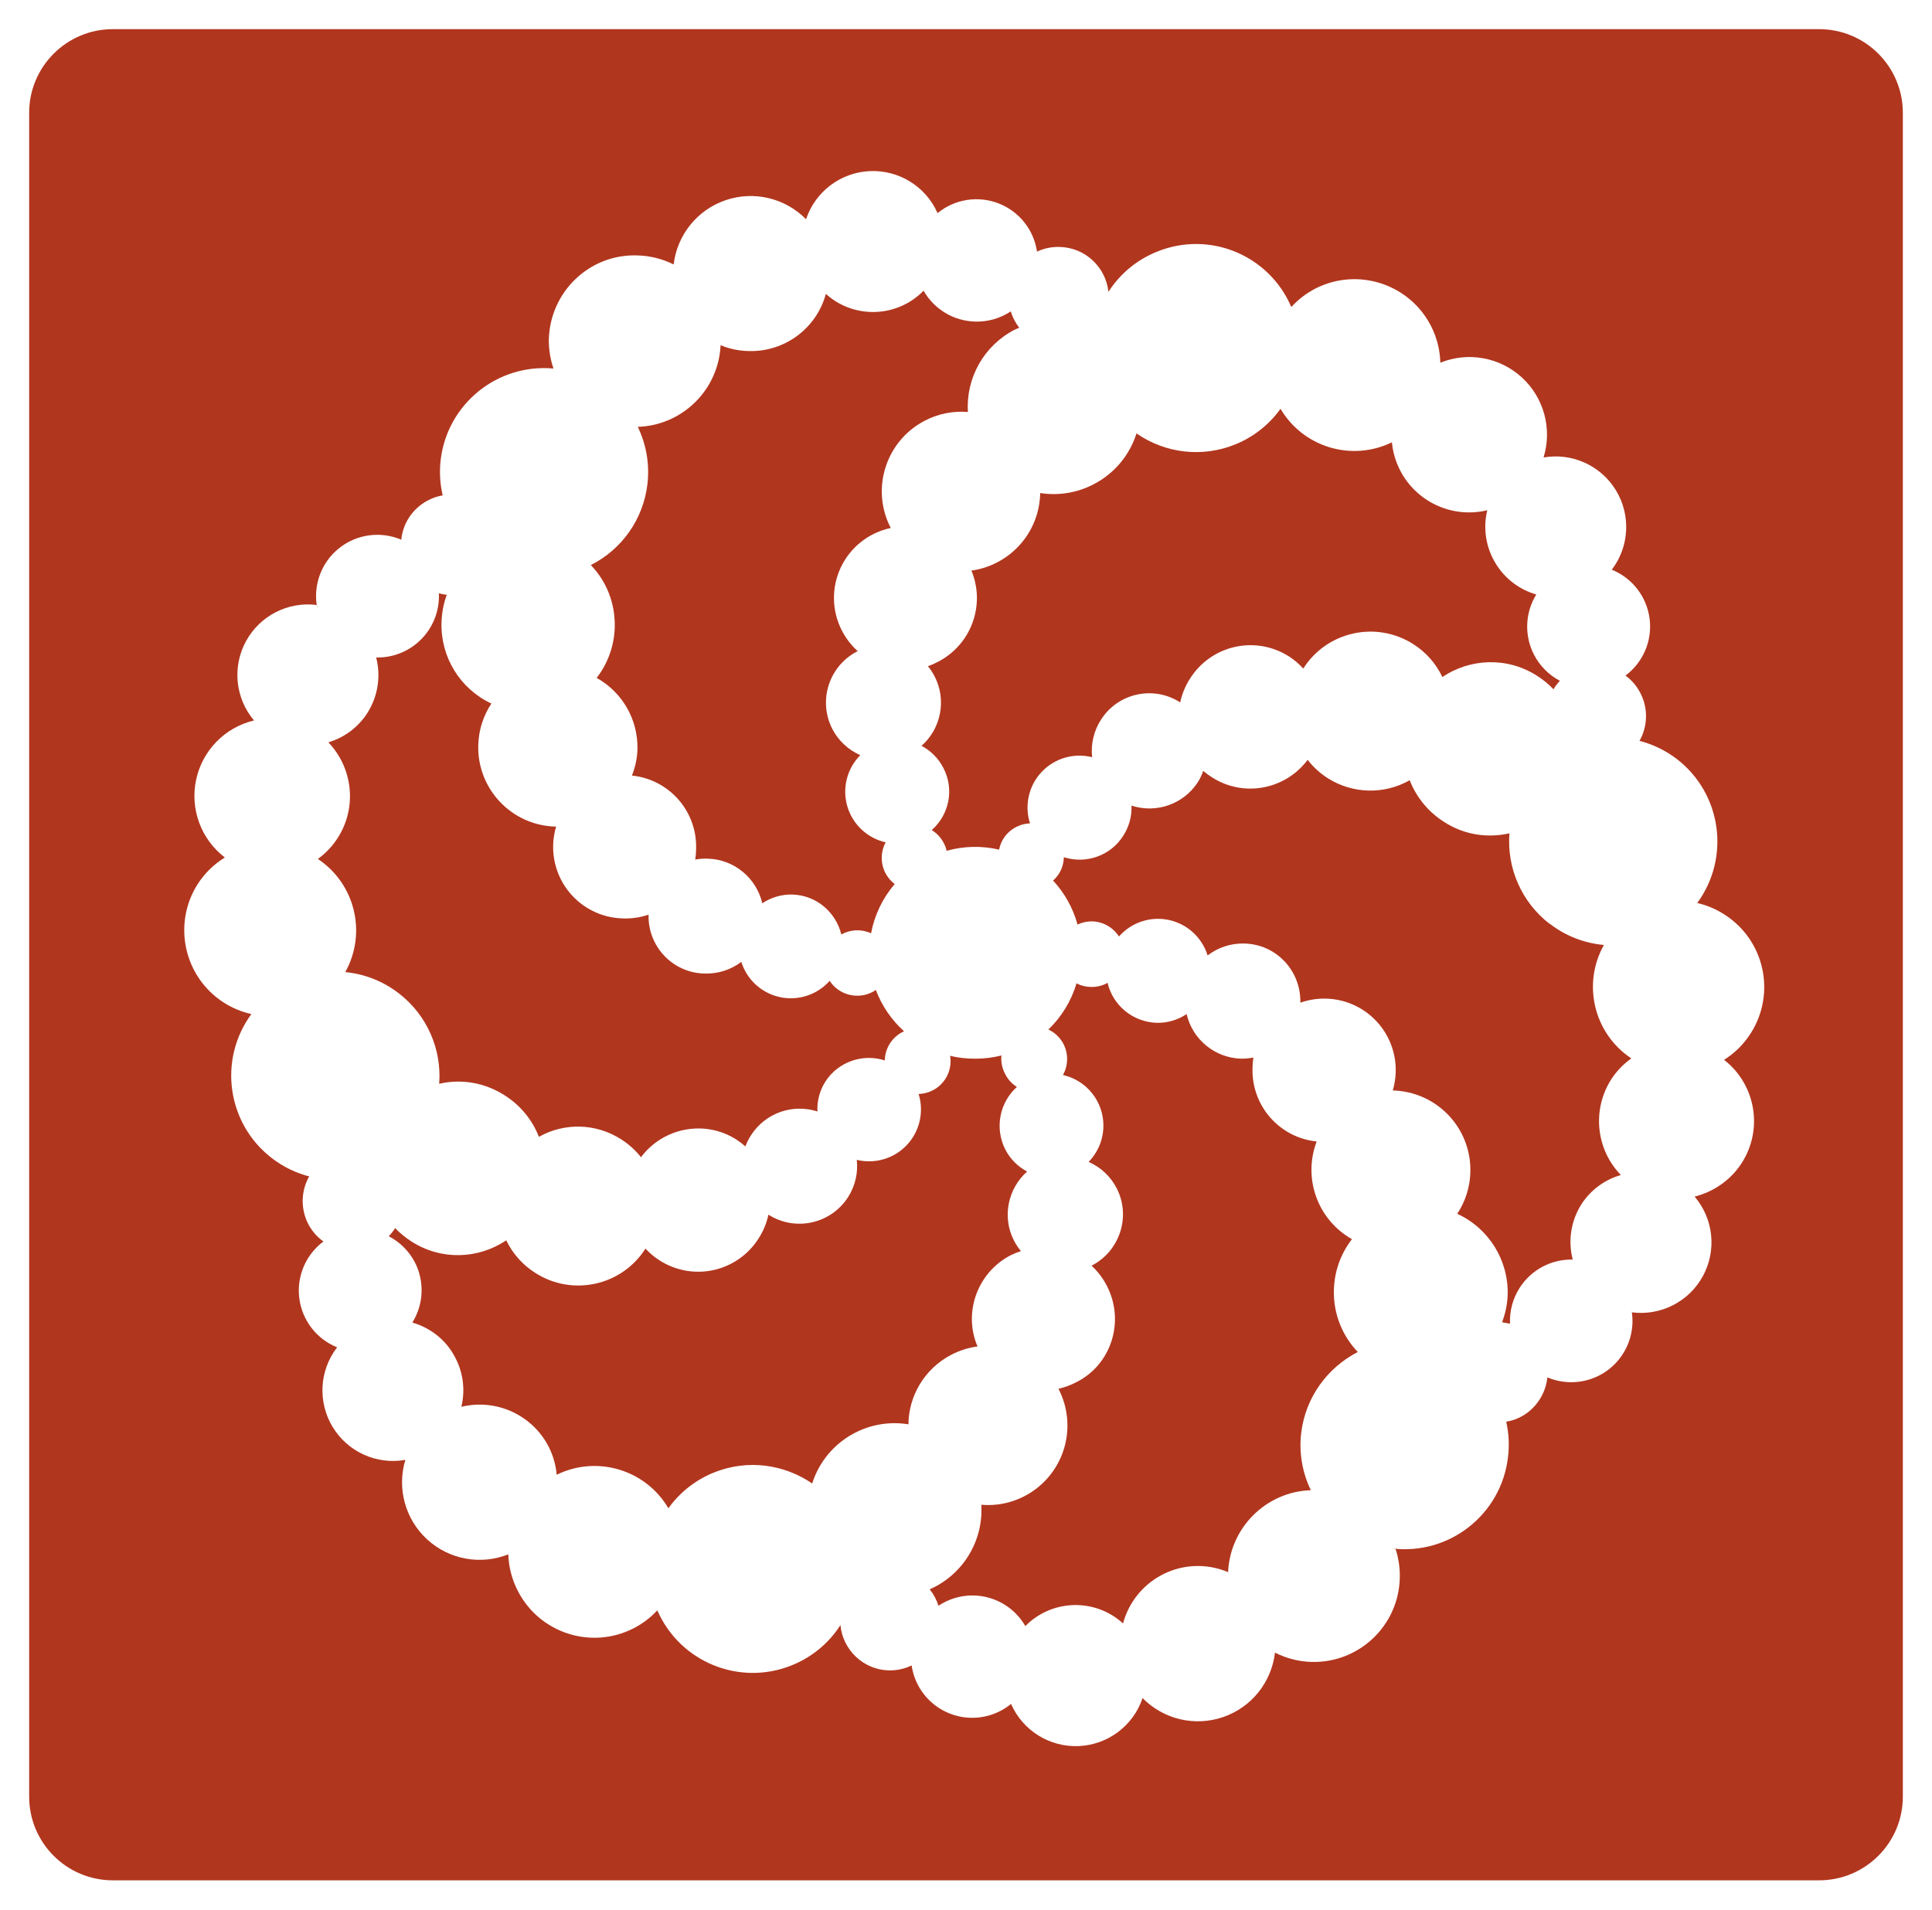
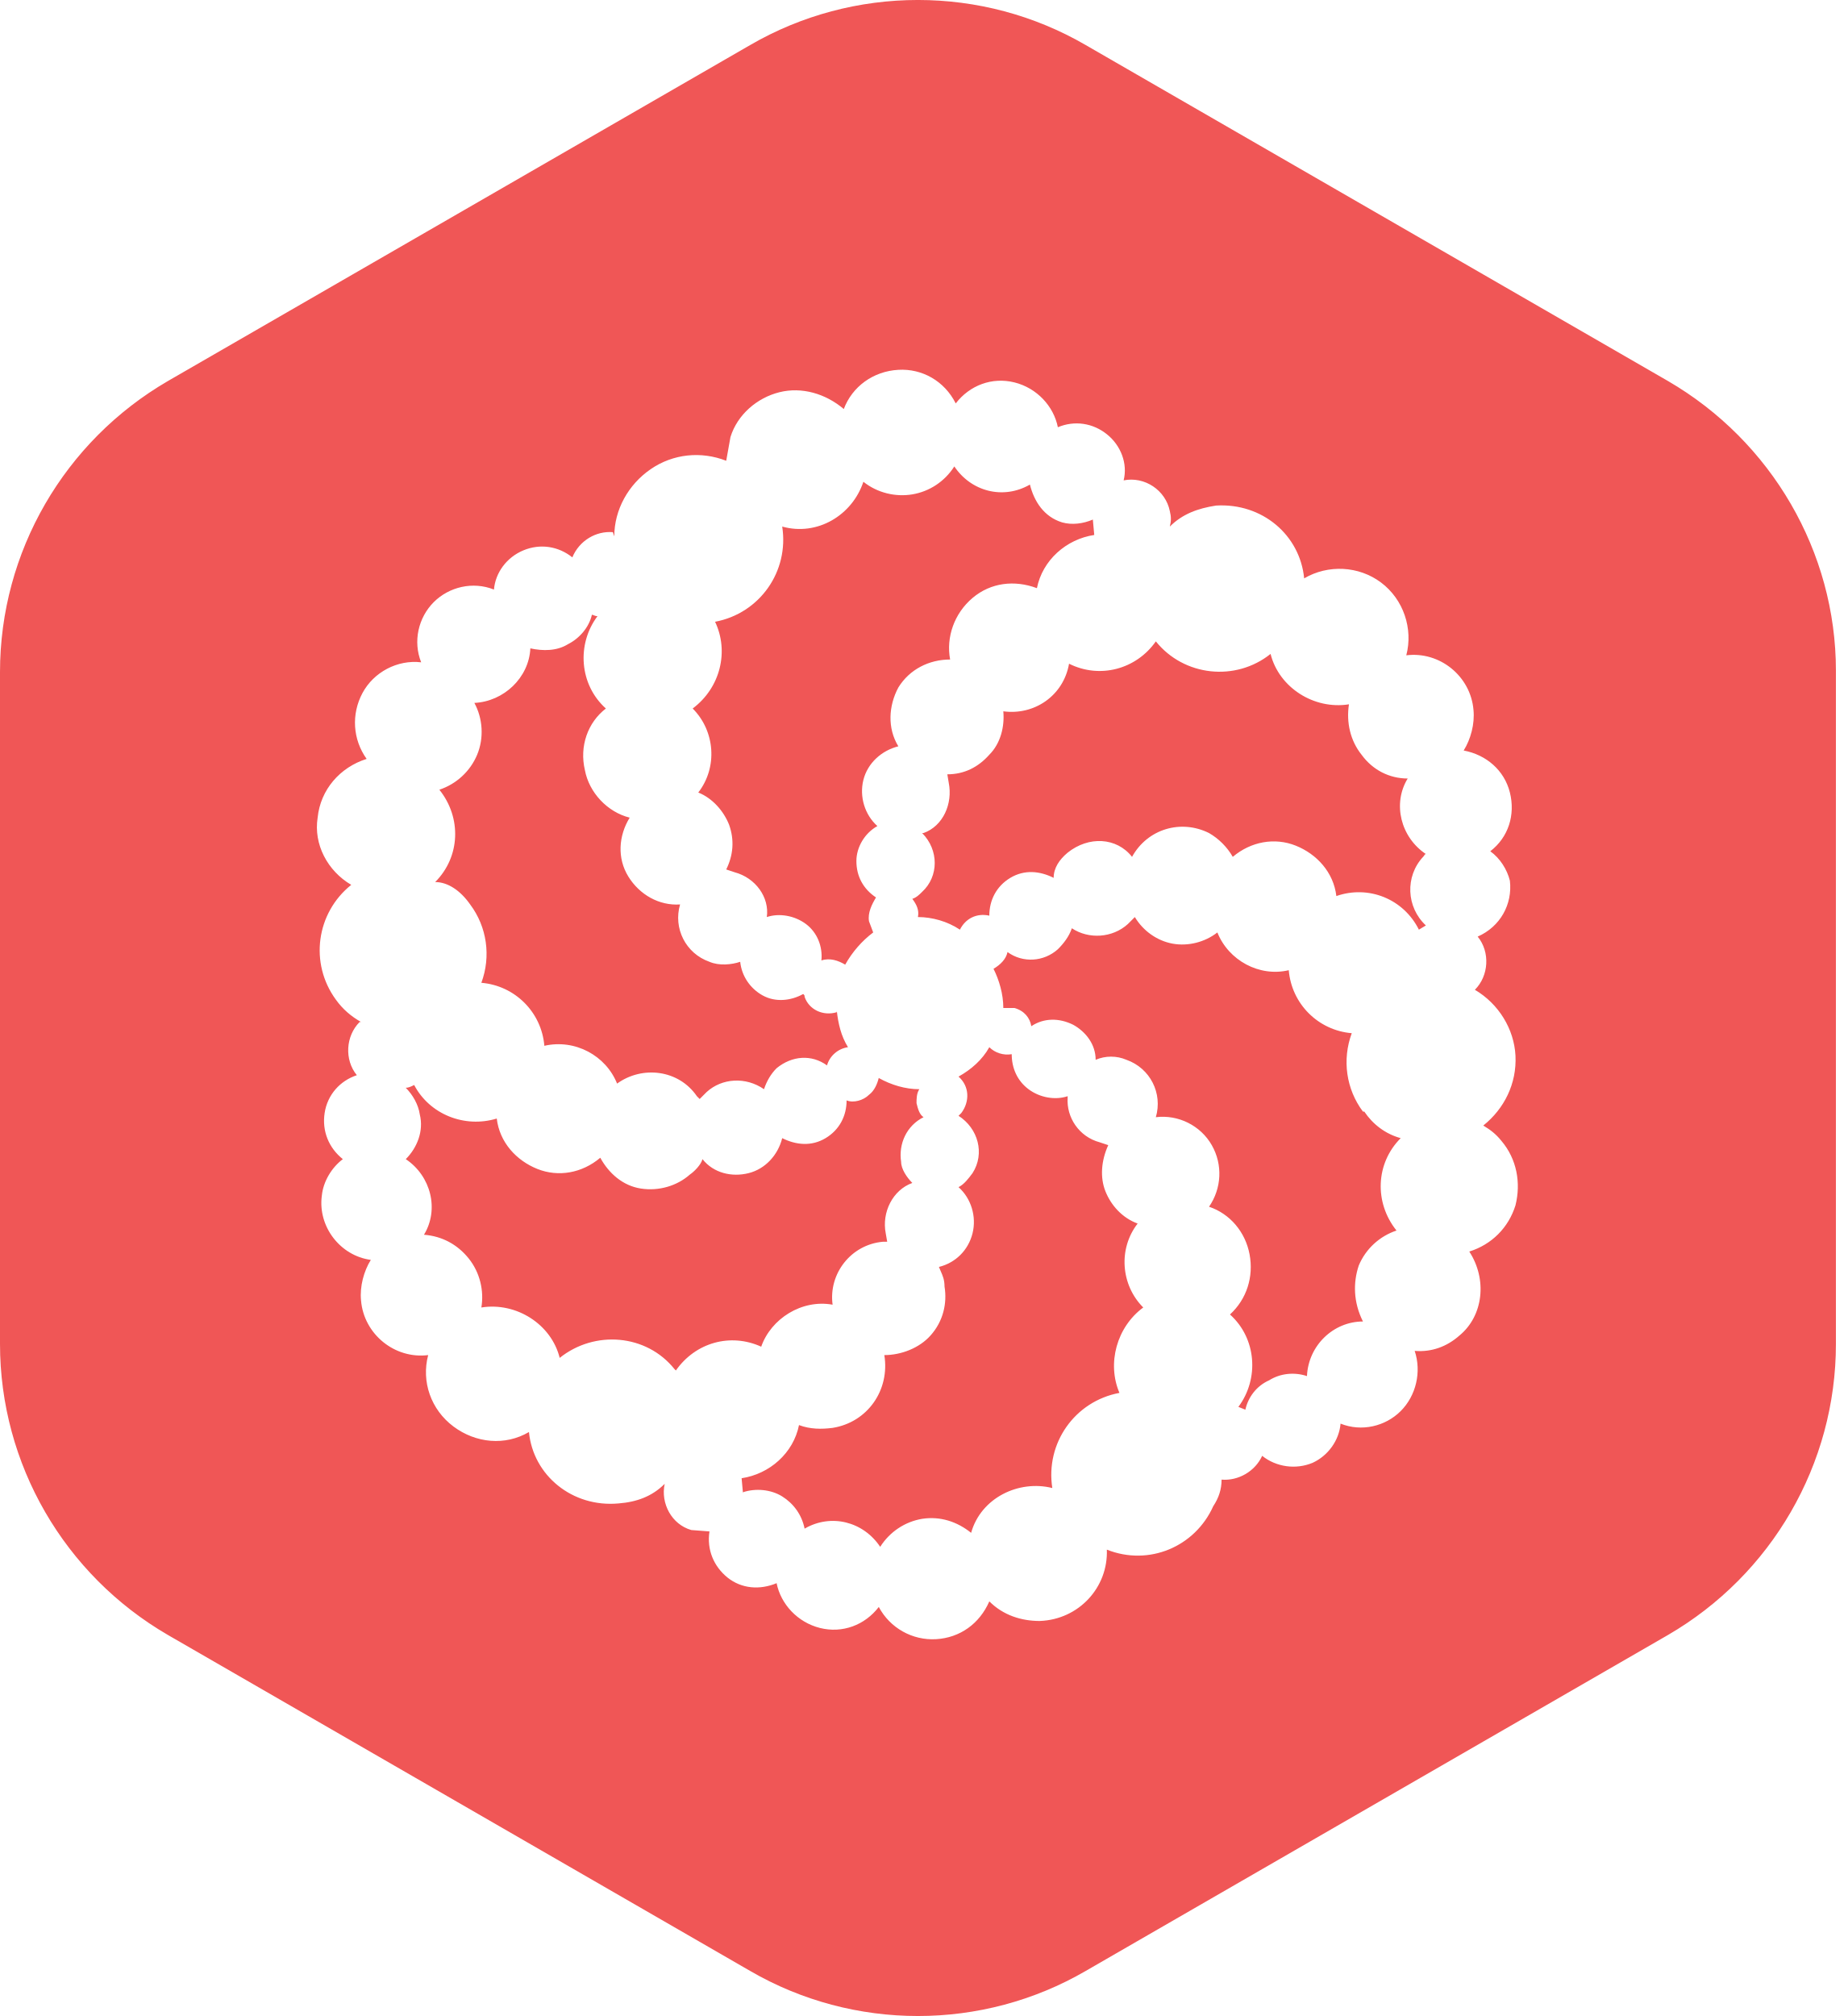
- <svg xmlns="http://www.w3.org/2000/svg" height="654.9" width="662.5">
-   <path fill="#b1361e" d="M321.7 550.8a21 21 0 0112.2-3.6 21 21 0 0117.7 10.5 24.1 24.1 0 0117.8-7.2 24 24 0 0115.7 6.3 26.6 26.6 0 0126.3-19.7 26.5 26.5 0 019.7 2.1v.6c.4-15.7 13-28.2 28.4-28.7a35.5 35.5 0 01-3.3-19.7c1.5-12.3 9.1-22.4 19.4-27.7l.1.1c-5.3-5.5-8.5-13-8.3-21.3a29.6 29.6 0 016.2-17.5 27.3 27.3 0 01-12.1-33.5 24.5 24.5 0 01-22-25 24.7 24.7 0 01.3-3.8 19.8 19.8 0 01-4.2.4 19.8 19.8 0 01-18.7-15.3 17.7 17.7 0 01-10.3 3c-8.2-.3-15-6-16.8-13.7a11.2 11.2 0 01-5.8 1.4 11.2 11.2 0 01-4.8-1.2v-.2a36.4 36.4 0 01-9.7 16 11.2 11.2 0 015.2 5 11.3 11.3 0 01-.2 10.6 17.8 17.8 0 018.8 29.8 19.7 19.7 0 019.6 9c5 9.7 1.1 21.6-8.6 26.6a24.5 24.5 0 015.3 7c6.2 12.1 1.5 27-10.6 33a24.6 24.6 0 01-6 2.2v.1a27.3 27.3 0 01-11.8 36.8 27.1 27.1 0 01-14.7 2.9 29.7 29.7 0 01-17.7 29 17.2 17.2 0 013 5.6.7.7 0 01-.1 0z" />
-   <path fill="#b1361e" d="M623.8 10H38.7A28.7 28.7 0 0010 38.7v577.5a28.7 28.7 0 0028.7 28.7h585.1a28.7 28.7 0 0028.7-28.7V38.7A28.7 28.7 0 00623.8 10zm-26.5 388.8c-3.8 6-9.8 10-16.2 11.6a24.2 24.2 0 01-21.5 39.7 21.8 21.8 0 00-.2-1.1 21 21 0 01-28.8 23.4 17.1 17.1 0 01-2.6 7.5c-2.7 4.3-7 7-11.5 7.7a35.6 35.6 0 01.6 12.2 35.7 35.7 0 01-39.6 31.3h1a29.4 29.4 0 011.5 10.2 29.5 29.5 0 01-30.2 28.7 29.4 29.4 0 01-12.6-3.2 26.6 26.6 0 01-45.4 15.6 24.2 24.2 0 01-45.1 2 21 21 0 01-34.1-13.2 17.1 17.1 0 01-7.8 1.7c-8.7-.2-15.8-7-16.6-15.5l.1-.2a35.5 35.5 0 01-16.9 14 35.7 35.7 0 01-46-18.9 29.4 29.4 0 01-8.2 6.2 29.5 29.5 0 01-39.6-12.8 29.3 29.3 0 01-3.3-12.6 26.6 26.6 0 01-35.3-32.4 24.2 24.2 0 01-23.4-38.6 21 21 0 01-4.7-36.3 17.1 17.1 0 01-5.2-6 17.2 17.2 0 01.3-16.3l.5.1a35.5 35.5 0 01-13.3-6.4 35.7 35.7 0 01-7-49.4 29.4 29.4 0 01-9.4-3.9 29.5 29.5 0 01-9-40.7 29.3 29.3 0 019.3-9.1 26.6 26.6 0 0110-47 24.2 24.2 0 0121.6-39.6l.1 1.1a21 21 0 0128.8-23.5 17.1 17.1 0 012.6-7.5c2.7-4.2 7-6.9 11.6-7.7a35.6 35.6 0 01-.7-12.1 35.7 35.7 0 0138.7-31.4 29.4 29.4 0 01-1.6-10.1c.5-16.3 14-29.2 30.2-28.7a29.3 29.3 0 0112.6 3.1 26.6 26.6 0 0145.4-15.5 24.2 24.2 0 0145.1-2.1 21 21 0 0134.1 13.2 17.1 17.1 0 017.8-1.6c8.8.2 15.8 7 16.7 15.4l-.2.3a35.4 35.4 0 0116.9-14.1c18-7.3 38.4 1.2 46 19A29.4 29.4 0 01451 99a29.5 29.5 0 0139.7 12.8 29.3 29.3 0 013.2 12.6 26.6 26.6 0 0135.4 32.5 24.2 24.2 0 0123.4 38.5 21 21 0 014.7 36.3 17.1 17.1 0 015.1 6 17.2 17.2 0 01-.3 16.4 35.5 35.5 0 0112.9 6.3 35.7 35.7 0 016.9 49.3 29.4 29.4 0 019.4 4 29.5 29.5 0 019 40.6 29.3 29.3 0 01-9.2 9.2 26.6 26.6 0 016.1 35.3z" />
-   <path fill="#b1361e" d="M316.6 99.8a24.1 24.1 0 01-17.8 7.2 24 24 0 01-15.6-6.2 26.6 26.6 0 01-26.4 19.6 26.5 26.5 0 01-9.7-2 29.4 29.4 0 01-28.4 28 35.5 35.5 0 013.3 19.7 35.7 35.7 0 01-19.4 27.7c5.3 5.5 8.4 13 8.2 21.3a29.6 29.6 0 01-6.2 17.4c8.6 4.8 14.2 14 14 24.5a27.2 27.2 0 01-1.9 9 24.5 24.5 0 0122 25.1 24.7 24.7 0 01-.3 3.7 19.8 19.8 0 014.2-.3c9.2.2 16.8 6.7 18.8 15.3a17.7 17.7 0 0110.2-3c8.3.2 15 6 16.9 13.7a11.2 11.2 0 0110.2-.4 36.2 36.2 0 018.1-16.9 11.2 11.2 0 01-3.2-3.8 11.3 11.3 0 01.1-10.5A17.8 17.8 0 01295 259a19.7 19.7 0 01-9.6-9 19.8 19.8 0 0110.3-27.4 20 20 0 00-1.6.7 24.5 24.5 0 01-5.4-7 24.5 24.5 0 0116.7-35.2v-.1a27.3 27.3 0 0111.7-36.7 27.1 27.1 0 0114.8-3 29.7 29.7 0 0116-28.2 30 30 0 011.6-.7 17.2 17.2 0 01-2.9-5.6 21 21 0 01-12.2 3.5 21 21 0 01-17.7-10.6zm214.7 217a35.7 35.7 0 01-13.7-31c-7.4 1.7-15.5.6-22.4-3.9a29.6 29.6 0 01-11.8-14.3 27.3 27.3 0 01-28.1-.7 27.2 27.2 0 01-6.9-6.3c-7.6 10.2-21.9 13-32.8 6a24.8 24.8 0 01-3-2.2 19.8 19.8 0 01-1.8 3.8 19.8 19.8 0 01-22.8 8.1 17.7 17.7 0 01-2.8 10.3c-4.4 7-12.9 9.8-20.4 7.4a11.2 11.2 0 01-1.7 5.7c-.6.9-1.3 1.7-2 2.3a36.3 36.3 0 018.4 15.1 11.2 11.2 0 015-1.1 11.3 11.3 0 019.2 5.2 17.8 17.8 0 0130.4 6.5 19.7 19.7 0 0112.5-4.1c11 .2 19.5 9.3 19.3 20.2a19.8 19.8 0 01-.2 2l.2-1.9a24.5 24.5 0 018.7-1.4 24.5 24.5 0 0124 25.2 24.6 24.6 0 01-1 6.3c15.1.4 27 12.9 26.6 28a27.1 27.1 0 01-4.5 14.3A29.7 29.7 0 01517 444a29.7 29.7 0 01-2 9.7l.1-.2 2.7.5a21 21 0 013.3-12.3 21 21 0 0118.2-9.7 24.1 24.1 0 013-19 24 24 0 0113.5-10 26.6 26.6 0 01-3.3-32.8 26.5 26.5 0 016.9-7.2 29.4 29.4 0 01-9.4-38.9 35.5 35.5 0 01-18.6-7.3z" />
-   <path fill="#b1361e" d="M532.7 236.4a17.2 17.2 0 012.2-2.9 21 21 0 01-8.9-9 21 21 0 01.8-20.6c-6.2-1.8-11.6-6-14.8-12.2a24 24 0 01-2-16.7 26.6 26.6 0 01-29.9-13.7 26.6 26.6 0 01-2.8-9.6 29.4 29.4 0 01-38.2-11.5 35.5 35.5 0 01-15.7 12.3 35.7 35.7 0 01-33.6-3.8v-.3a29.7 29.7 0 01-14.8 17.7 29.6 29.6 0 01-18.3 3 27.3 27.3 0 01-14.8 23.8 27.2 27.2 0 01-8.8 2.8c4.9 11.7 0 25.4-11.5 31.3a24.7 24.7 0 01-3.4 1.5 19.8 19.8 0 012.3 3.5c4.2 8.2 2.1 18-4.5 23.8a17.7 17.7 0 017.5 7.6c3.8 7.3 2 16-4 21.3a11.2 11.2 0 014.1 4.4c.5.9.8 1.8 1 2.7a36.3 36.3 0 0118-.4 11.3 11.3 0 011.5-3.8 11.3 11.3 0 019.1-5.2 17.8 17.8 0 0121.3-22.7 19.7 19.7 0 013-12.8c5.8-9.2 18-11.9 27.2-6a24.5 24.5 0 013.4-8.2 24.5 24.5 0 0134-7.5 24.5 24.5 0 014.8 4.1 27.3 27.3 0 0137.7-8.4 27.1 27.1 0 0110 11.3c9.5-6.4 22.3-7 32.5-.4a29.7 29.7 0 015.6 4.6zm-188 132a11.2 11.2 0 01-1.3-6.4 36.4 36.4 0 01-9 1.1c-3 0-5.9-.3-8.6-1a11.2 11.2 0 01-1.6 7.9 11.3 11.3 0 01-9.2 5.2 17.8 17.8 0 01-21.2 22.6 19.7 19.7 0 01-3 12.8 19.8 19.8 0 01-27.3 6 24.5 24.5 0 01-3.4 8.2 24.5 24.5 0 01-33.9 7.5 24.6 24.6 0 01-4.9-4.1v.1a27.3 27.3 0 01-37.7 8.3 27.1 27.1 0 01-10-11.2c-9.5 6.4-22.2 7-32.5.4a29.8 29.8 0 01-5.6-4.6 17.4 17.4 0 01-2.2 2.8 21 21 0 019 9 21 21 0 01-.9 20.6c6.2 1.8 11.7 6 14.8 12.2a24 24 0 012 16.7 26.6 26.6 0 0130 13.8 26.5 26.5 0 012.7 9.5 29.4 29.4 0 0138.3 11.5 35.5 35.5 0 0115.7-12.3c11.5-4.6 24-2.8 33.6 3.8a29.6 29.6 0 0114.7-17.4 29.6 29.6 0 0118.3-2.9c.1-9.7 5.5-19.1 14.8-23.9a27.3 27.3 0 018.9-2.8c-5-11.7 0-25.4 11.4-31.3a24.6 24.6 0 013.5-1.4 19.7 19.7 0 01-2.4-3.6c-4.2-8.2-2-17.9 4.5-23.7a17.7 17.7 0 01-7.5-7.6c-3.7-7.4-1.9-16.1 4-21.4a11.2 11.2 0 01-4-4.4z" />
-   <path fill="#b1361e" d="M300.4 339.5a11.2 11.2 0 01-6.7 2 11.3 11.3 0 01-9.2-5.1 17.8 17.8 0 01-30.3-6.5 19.7 19.7 0 01-12.6 4c-10.9-.2-19.5-9.3-19.2-20.2a24.5 24.5 0 01-8.8 1.3 24.5 24.5 0 01-22.9-31.5h-.1c-15-.3-27-12.8-26.6-27.9a27.1 27.1 0 014.5-14.3 29.7 29.7 0 01-17.1-27.7 29.7 29.7 0 011.8-9.6 17.4 17.4 0 01-2.7-.5 21 21 0 01-3.3 12.3 21 21 0 01-18.2 9.7c1.6 6.3.7 13.1-3 19a24 24 0 01-13.4 10.1c8.3 8.7 10 22.2 3.2 32.8a26.5 26.5 0 01-6.8 7.2 29.4 29.4 0 019.4 38.8 35.5 35.5 0 0118.5 7.4 35.7 35.7 0 0113.7 30.9c7.5-1.7 15.5-.5 22.5 4a29.6 29.6 0 0111.7 14.2 27.3 27.3 0 0128.1.8 27.2 27.2 0 016.9 6.2c7.6-10.2 22-13 32.8-6a24.6 24.6 0 013 2.3 19.8 19.8 0 011.9-3.8c5-7.8 14.4-10.9 22.8-8.2A17.7 17.7 0 01283 371c4.5-7 13-9.7 20.4-7.3a11.2 11.2 0 016.6-10 36.4 36.4 0 01-9.6-14z" />
+ <svg xmlns="http://www.w3.org/2000/svg" width="33" height="36" viewBox="0 0 33 36" fill="none">
+   <path fill-rule="evenodd" clip-rule="evenodd" d="M26.066 23.848C25.841 24.048 25.566 24.148 25.266 24.123C25.391 24.498 25.291 24.923 25.016 25.198C24.741 25.472 24.317 25.572 23.942 25.422C23.917 25.722 23.717 25.997 23.442 26.122C23.142 26.247 22.792 26.197 22.542 25.997C22.417 26.272 22.117 26.447 21.817 26.422C21.817 26.597 21.767 26.747 21.668 26.897C21.343 27.622 20.518 27.971 19.768 27.672C19.793 28.346 19.268 28.921 18.569 28.946C18.244 28.946 17.919 28.846 17.669 28.596C17.494 28.996 17.144 29.246 16.719 29.271C16.294 29.296 15.895 29.071 15.695 28.696C15.445 29.021 15.045 29.171 14.645 29.071C14.245 28.971 13.945 28.646 13.87 28.271C13.57 28.396 13.245 28.371 12.995 28.172C12.746 27.971 12.621 27.672 12.671 27.347L12.346 27.322C11.996 27.222 11.796 26.847 11.871 26.497C11.646 26.722 11.371 26.822 11.046 26.847C10.222 26.922 9.522 26.347 9.447 25.572C9.022 25.822 8.497 25.772 8.097 25.472C7.697 25.172 7.522 24.673 7.647 24.198C7.048 24.273 6.498 23.823 6.448 23.223C6.423 22.973 6.498 22.698 6.623 22.498C6.073 22.424 5.673 21.899 5.748 21.349C5.773 21.099 5.923 20.849 6.123 20.699C5.873 20.499 5.748 20.199 5.798 19.874C5.848 19.549 6.073 19.299 6.373 19.2C6.148 18.925 6.173 18.5 6.423 18.25H6.448C6.273 18.15 6.123 18.025 5.998 17.85C5.523 17.2 5.648 16.301 6.273 15.801C5.848 15.551 5.598 15.076 5.673 14.601C5.723 14.101 6.073 13.701 6.548 13.552C6.298 13.202 6.273 12.752 6.473 12.377C6.673 12.002 7.098 11.777 7.522 11.827C7.372 11.452 7.472 11.027 7.747 10.752C8.022 10.478 8.447 10.378 8.822 10.528C8.847 10.228 9.047 9.953 9.347 9.828C9.647 9.703 9.972 9.753 10.222 9.953C10.346 9.653 10.646 9.478 10.946 9.503L10.971 9.578C10.971 9.103 11.221 8.653 11.621 8.378C12.021 8.103 12.521 8.053 12.97 8.228L13.046 7.804C13.17 7.404 13.52 7.104 13.92 7.004C14.32 6.904 14.745 7.029 15.07 7.304C15.22 6.904 15.595 6.629 16.044 6.604C16.469 6.579 16.869 6.804 17.069 7.204C17.319 6.879 17.719 6.729 18.119 6.829C18.519 6.929 18.819 7.254 18.893 7.629C19.193 7.504 19.518 7.554 19.768 7.754C20.018 7.953 20.143 8.278 20.068 8.578C20.443 8.503 20.818 8.753 20.893 9.128C20.918 9.228 20.918 9.303 20.893 9.403C21.118 9.178 21.393 9.078 21.718 9.028C22.542 8.978 23.217 9.553 23.292 10.328C23.717 10.078 24.267 10.103 24.666 10.403C25.066 10.703 25.241 11.227 25.116 11.702C25.716 11.627 26.266 12.077 26.316 12.677C26.341 12.927 26.266 13.202 26.141 13.402C26.541 13.477 26.866 13.752 26.966 14.151C27.066 14.551 26.941 14.951 26.616 15.201C26.791 15.326 26.916 15.526 26.966 15.726C27.016 16.151 26.791 16.55 26.391 16.725C26.616 17 26.591 17.425 26.341 17.675C26.766 17.925 27.041 18.375 27.066 18.85C27.091 19.349 26.866 19.799 26.491 20.099C26.616 20.174 26.716 20.249 26.816 20.374C27.091 20.699 27.166 21.124 27.066 21.524C26.941 21.924 26.641 22.224 26.241 22.349C26.566 22.848 26.491 23.498 26.066 23.848ZM29.79 6.804L19.393 0.806C17.544 -0.269 15.245 -0.269 13.395 0.806L2.999 6.804C1.15 7.879 0 9.853 0 12.002V23.998C0 26.147 1.15 28.122 2.999 29.196L13.395 35.194C15.245 36.269 17.544 36.269 19.393 35.194L29.79 29.196C31.639 28.122 32.789 26.147 32.789 23.998V11.977C32.789 9.853 31.639 7.879 29.79 6.804ZM8.397 16.151C8.697 16.551 8.772 17.076 8.597 17.55C9.197 17.6 9.672 18.075 9.722 18.675C10.271 18.55 10.821 18.85 11.021 19.35C11.471 19.025 12.121 19.1 12.446 19.575L12.496 19.625L12.621 19.5C12.896 19.25 13.32 19.225 13.645 19.45C13.695 19.3 13.77 19.175 13.87 19.075C14.145 18.85 14.495 18.825 14.77 19.025C14.82 18.85 14.97 18.725 15.145 18.7C15.02 18.5 14.97 18.275 14.945 18.05V18.075C14.695 18.15 14.445 18.025 14.37 17.8C14.37 17.775 14.37 17.775 14.345 17.75C14.12 17.875 13.845 17.9 13.62 17.775C13.395 17.65 13.245 17.425 13.22 17.175C13.07 17.226 12.845 17.25 12.671 17.175C12.246 17.026 12.021 16.576 12.146 16.151C11.771 16.176 11.421 15.976 11.221 15.651C11.021 15.326 11.046 14.926 11.246 14.601C10.846 14.501 10.521 14.152 10.446 13.752C10.346 13.327 10.496 12.902 10.821 12.652C10.346 12.227 10.296 11.502 10.671 11.003C10.642 11.003 10.621 10.994 10.604 10.987C10.592 10.982 10.582 10.978 10.571 10.978C10.521 11.203 10.346 11.402 10.146 11.502C9.947 11.627 9.697 11.627 9.472 11.578C9.447 12.102 8.997 12.527 8.472 12.552C8.622 12.827 8.647 13.177 8.522 13.477C8.397 13.777 8.147 14.002 7.847 14.102C8.247 14.601 8.222 15.301 7.772 15.751C7.997 15.751 8.222 15.901 8.397 16.151ZM15.77 22.174C15.195 22.224 14.795 22.749 14.87 23.298C14.32 23.198 13.77 23.548 13.595 24.048C13.045 23.798 12.421 23.973 12.071 24.473L12.046 24.448C11.546 23.823 10.621 23.748 9.996 24.248C9.847 23.648 9.222 23.248 8.597 23.348C8.647 23.049 8.572 22.724 8.372 22.474C8.172 22.224 7.897 22.074 7.572 22.049C7.847 21.599 7.697 20.999 7.247 20.699C7.447 20.499 7.572 20.199 7.497 19.899C7.472 19.725 7.372 19.55 7.247 19.425C7.297 19.425 7.347 19.4 7.397 19.375C7.672 19.899 8.297 20.149 8.872 19.974C8.922 20.399 9.222 20.724 9.597 20.874C9.972 21.024 10.396 20.949 10.721 20.674C10.871 20.949 11.121 21.174 11.446 21.224C11.771 21.274 12.096 21.174 12.321 20.974C12.396 20.924 12.521 20.799 12.546 20.699C12.745 20.949 13.07 21.024 13.37 20.949C13.67 20.874 13.895 20.624 13.97 20.324C14.22 20.449 14.495 20.474 14.745 20.324C14.995 20.174 15.12 19.924 15.12 19.65C15.245 19.7 15.42 19.65 15.52 19.55C15.62 19.475 15.669 19.35 15.694 19.25C15.919 19.375 16.169 19.45 16.419 19.45C16.369 19.525 16.369 19.625 16.369 19.7C16.394 19.8 16.419 19.899 16.494 19.95C16.194 20.099 16.044 20.424 16.094 20.749C16.094 20.874 16.194 21.024 16.294 21.124C15.944 21.249 15.745 21.649 15.819 22.024L15.845 22.174H15.77ZM17.919 12.702C17.944 12.977 17.869 13.277 17.669 13.477C17.469 13.702 17.219 13.827 16.919 13.827L16.944 13.977C17.019 14.351 16.844 14.751 16.494 14.876H16.469C16.769 15.176 16.769 15.651 16.469 15.926C16.419 15.976 16.369 16.026 16.294 16.051C16.369 16.151 16.419 16.251 16.394 16.376C16.644 16.376 16.919 16.451 17.144 16.601C17.244 16.401 17.444 16.301 17.669 16.351C17.669 16.076 17.794 15.826 18.044 15.676C18.294 15.526 18.569 15.551 18.818 15.676C18.818 15.501 18.918 15.351 19.068 15.226C19.443 14.926 19.943 14.951 20.218 15.301C20.493 14.801 21.093 14.626 21.593 14.876C21.767 14.976 21.917 15.126 22.017 15.301C22.342 15.026 22.767 14.951 23.142 15.101C23.517 15.251 23.817 15.576 23.867 16.001C24.442 15.801 25.066 16.051 25.341 16.601L25.466 16.526C25.116 16.201 25.091 15.651 25.416 15.301C25.426 15.292 25.432 15.282 25.437 15.274C25.445 15.261 25.451 15.251 25.466 15.251C25.016 14.951 24.866 14.351 25.141 13.902C24.816 13.902 24.517 13.752 24.317 13.477C24.117 13.227 24.042 12.902 24.092 12.577C23.467 12.677 22.842 12.277 22.692 11.677C22.067 12.177 21.143 12.077 20.643 11.453C20.293 11.952 19.643 12.127 19.093 11.852C18.993 12.427 18.469 12.777 17.919 12.702ZM12.471 14.152C12.821 13.702 12.771 13.052 12.371 12.652C12.871 12.277 13.021 11.627 12.771 11.103C13.57 10.953 14.095 10.203 13.97 9.403C14.595 9.578 15.22 9.203 15.42 8.603C15.67 8.803 15.995 8.878 16.294 8.828C16.594 8.778 16.869 8.603 17.044 8.329C17.344 8.778 17.919 8.928 18.394 8.653C18.469 8.953 18.644 9.228 18.968 9.328C19.143 9.378 19.343 9.353 19.518 9.278L19.543 9.553C19.043 9.628 18.619 10.003 18.519 10.503C18.119 10.353 17.694 10.403 17.369 10.678C17.044 10.953 16.894 11.377 16.969 11.777C16.594 11.777 16.244 11.952 16.044 12.277C15.87 12.602 15.845 13.002 16.044 13.327C15.745 13.402 15.495 13.627 15.42 13.927C15.345 14.226 15.445 14.551 15.67 14.751C15.445 14.876 15.295 15.126 15.295 15.376C15.295 15.651 15.42 15.876 15.645 16.026C15.57 16.151 15.495 16.301 15.52 16.451L15.595 16.651C15.395 16.801 15.22 17.001 15.095 17.226C14.97 17.151 14.82 17.101 14.67 17.151C14.695 16.901 14.595 16.651 14.395 16.501C14.195 16.351 13.92 16.301 13.695 16.376C13.745 16.026 13.495 15.676 13.12 15.576L12.97 15.526C13.095 15.276 13.12 15.001 13.021 14.726C12.921 14.476 12.721 14.252 12.471 14.152ZM24.267 22.599C24.392 22.299 24.641 22.074 24.941 21.974C24.541 21.474 24.567 20.774 25.016 20.324C24.741 20.249 24.517 20.075 24.366 19.85H24.342C24.042 19.45 23.967 18.925 24.142 18.45C23.542 18.4 23.067 17.925 23.017 17.325C22.492 17.45 21.942 17.151 21.742 16.651C21.517 16.826 21.218 16.901 20.943 16.851C20.668 16.801 20.418 16.626 20.268 16.376L20.143 16.501C19.868 16.751 19.443 16.776 19.143 16.576C19.093 16.726 18.993 16.851 18.893 16.951C18.643 17.175 18.269 17.201 17.994 17.001C17.969 17.125 17.869 17.226 17.744 17.3C17.844 17.5 17.919 17.75 17.919 18H18.119C18.294 18.05 18.394 18.175 18.419 18.325C18.643 18.175 18.918 18.175 19.168 18.3C19.393 18.425 19.568 18.65 19.568 18.925C19.743 18.85 19.943 18.85 20.118 18.925C20.543 19.075 20.768 19.525 20.643 19.95C21.043 19.9 21.443 20.099 21.642 20.449C21.842 20.799 21.817 21.224 21.593 21.549C21.967 21.674 22.242 21.999 22.317 22.399C22.392 22.799 22.267 23.198 21.967 23.473C22.442 23.898 22.492 24.623 22.117 25.123L22.242 25.173C22.292 24.948 22.442 24.748 22.667 24.648C22.867 24.523 23.117 24.498 23.342 24.573C23.367 24.023 23.817 23.598 24.342 23.598C24.167 23.248 24.167 22.898 24.267 22.599ZM20.318 21.849C19.968 22.299 20.018 22.948 20.418 23.348C19.943 23.698 19.768 24.348 19.993 24.873C19.193 25.023 18.669 25.773 18.794 26.572C18.194 26.422 17.519 26.747 17.344 27.372C17.094 27.172 16.794 27.072 16.469 27.122C16.169 27.172 15.895 27.347 15.72 27.622C15.42 27.172 14.845 27.022 14.37 27.297C14.32 27.047 14.17 26.847 13.97 26.722C13.77 26.597 13.495 26.572 13.27 26.647V26.672L13.245 26.397C13.745 26.322 14.17 25.948 14.27 25.448C14.47 25.523 14.67 25.523 14.87 25.498C15.495 25.398 15.895 24.823 15.794 24.198C16.094 24.198 16.419 24.073 16.619 23.848C16.844 23.598 16.919 23.273 16.869 22.974C16.869 22.855 16.838 22.783 16.8 22.697C16.79 22.674 16.78 22.65 16.769 22.624C17.069 22.549 17.294 22.324 17.369 22.024C17.444 21.724 17.344 21.399 17.119 21.199C17.219 21.149 17.294 21.049 17.369 20.949C17.594 20.599 17.469 20.149 17.119 19.925L17.169 19.875C17.319 19.675 17.319 19.4 17.119 19.225C17.344 19.1 17.544 18.925 17.669 18.7C17.769 18.8 17.919 18.85 18.069 18.825C18.069 19.075 18.169 19.3 18.369 19.45C18.569 19.6 18.843 19.65 19.068 19.575V19.6C19.043 19.95 19.268 20.299 19.643 20.399L19.793 20.449C19.668 20.724 19.643 21.024 19.743 21.274C19.843 21.524 20.043 21.749 20.318 21.849Z" fill="#F05656" />
</svg>
